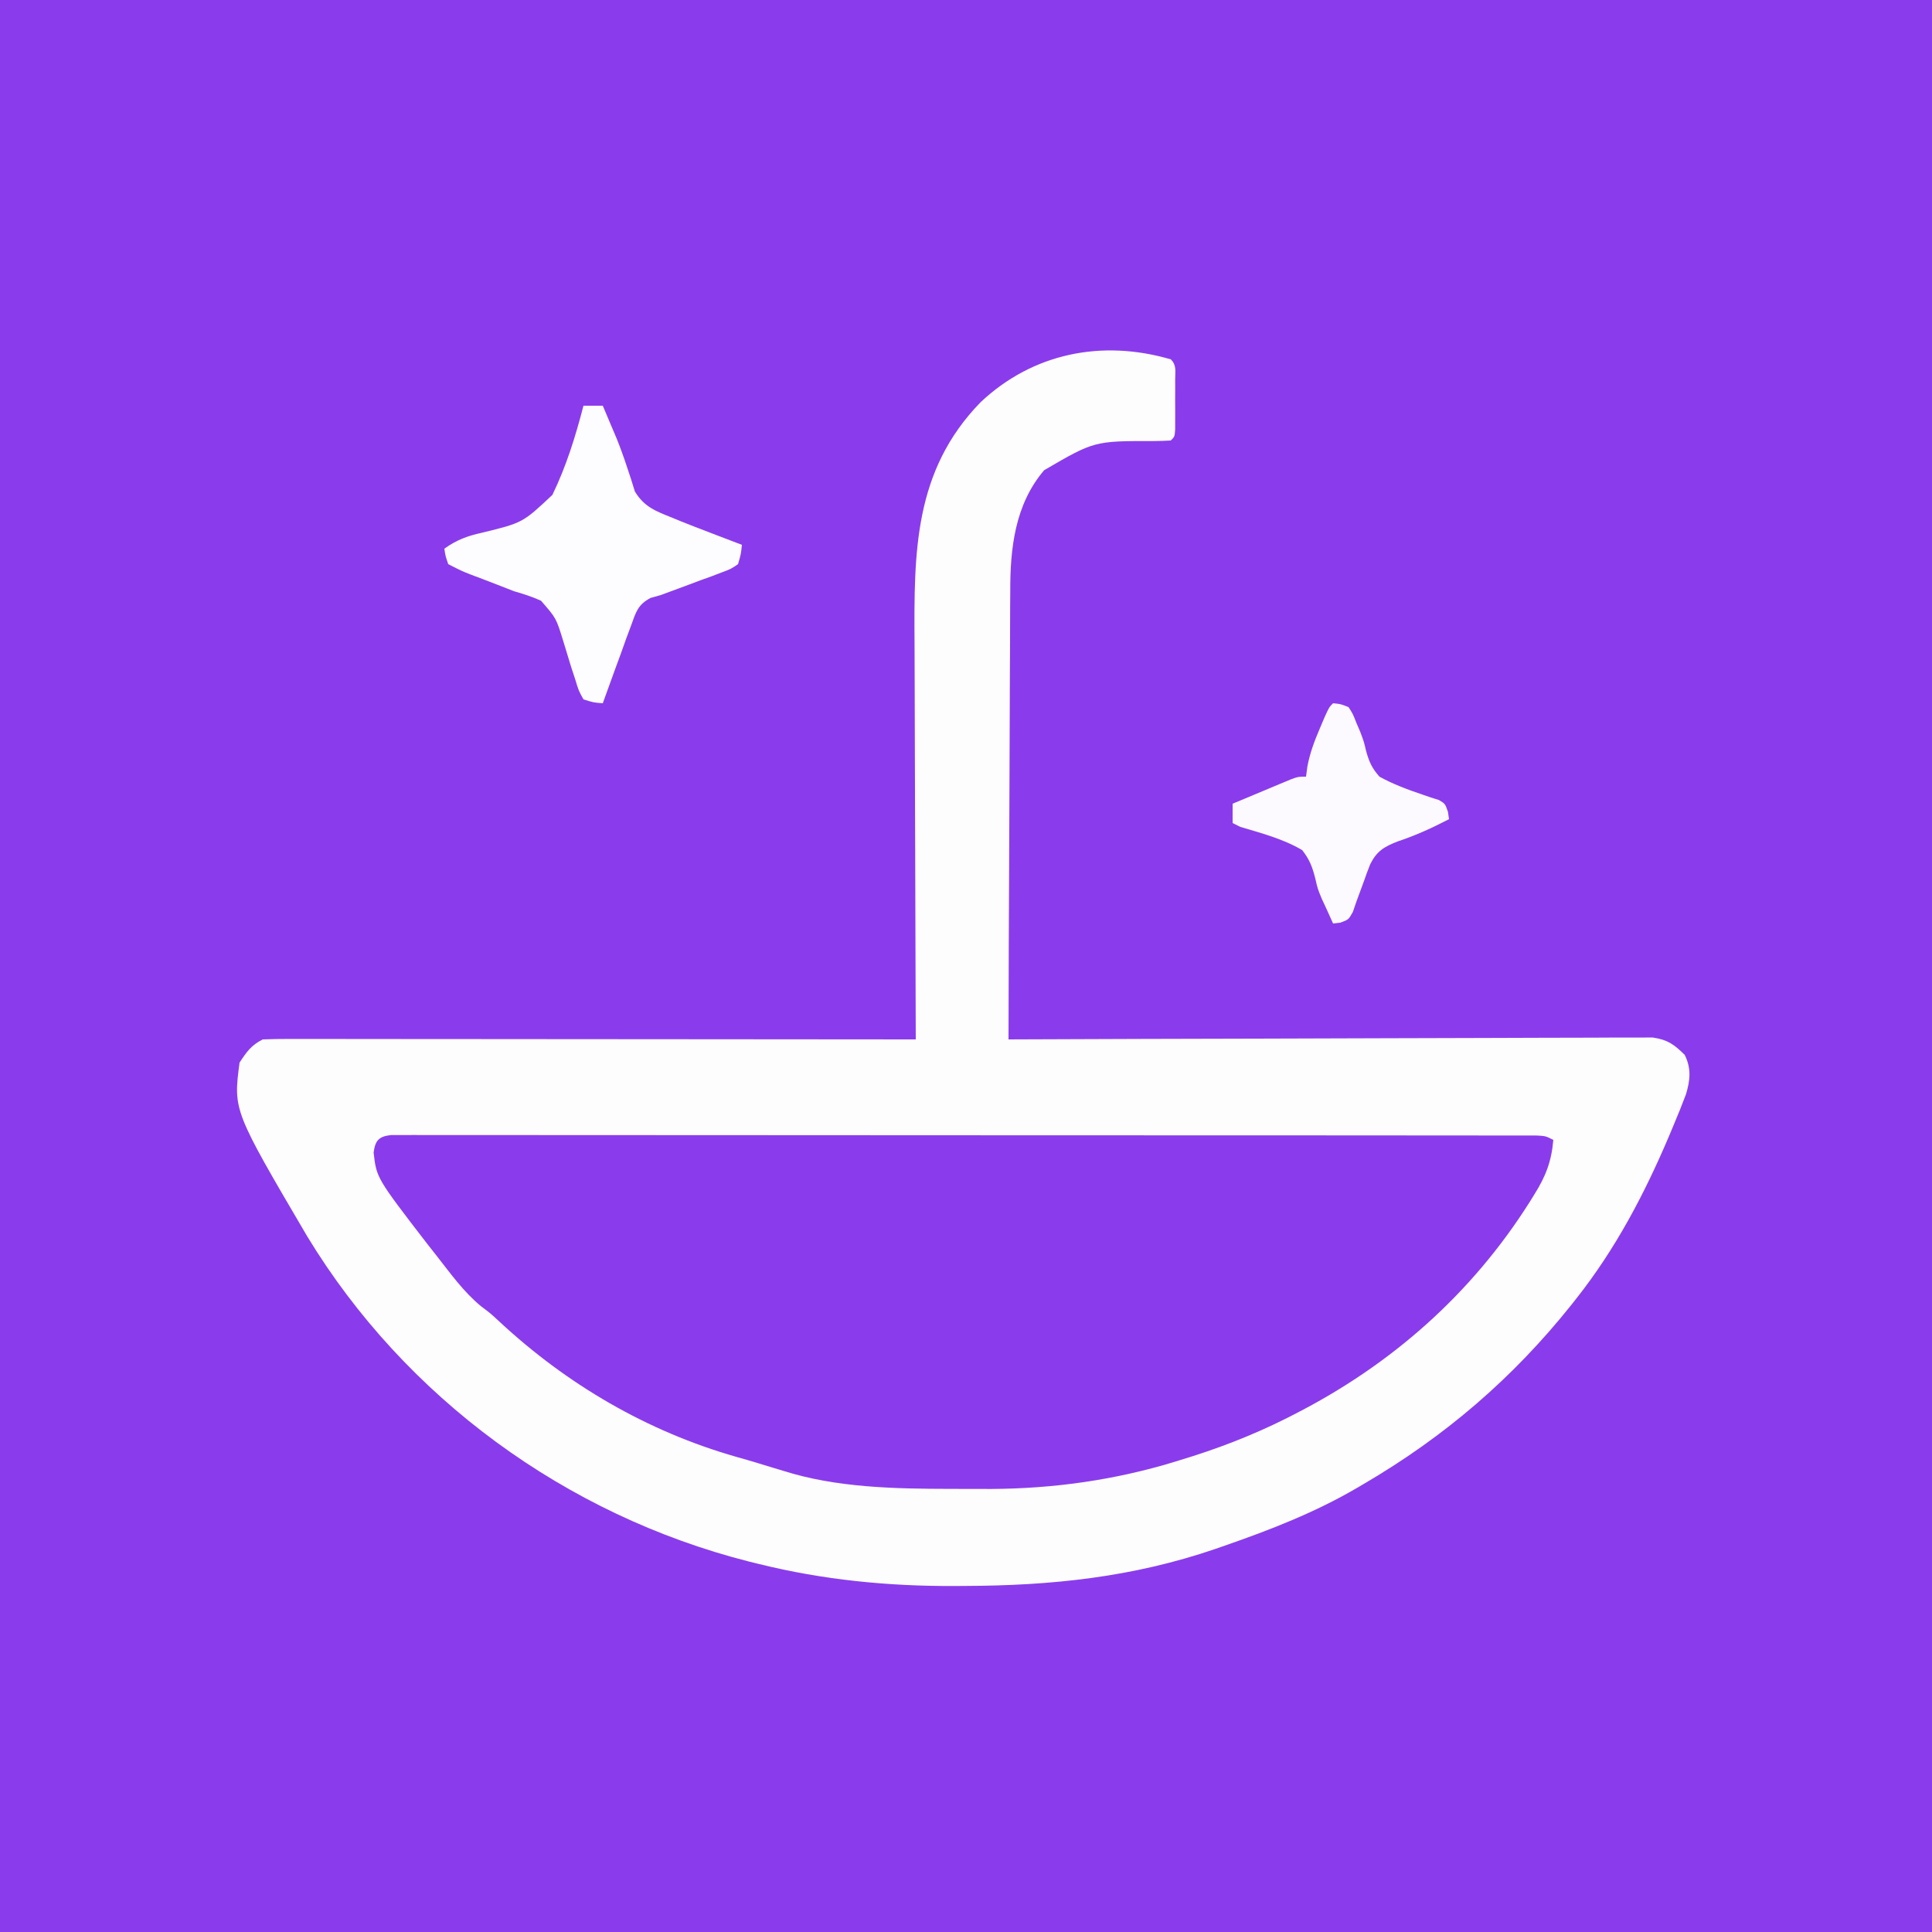
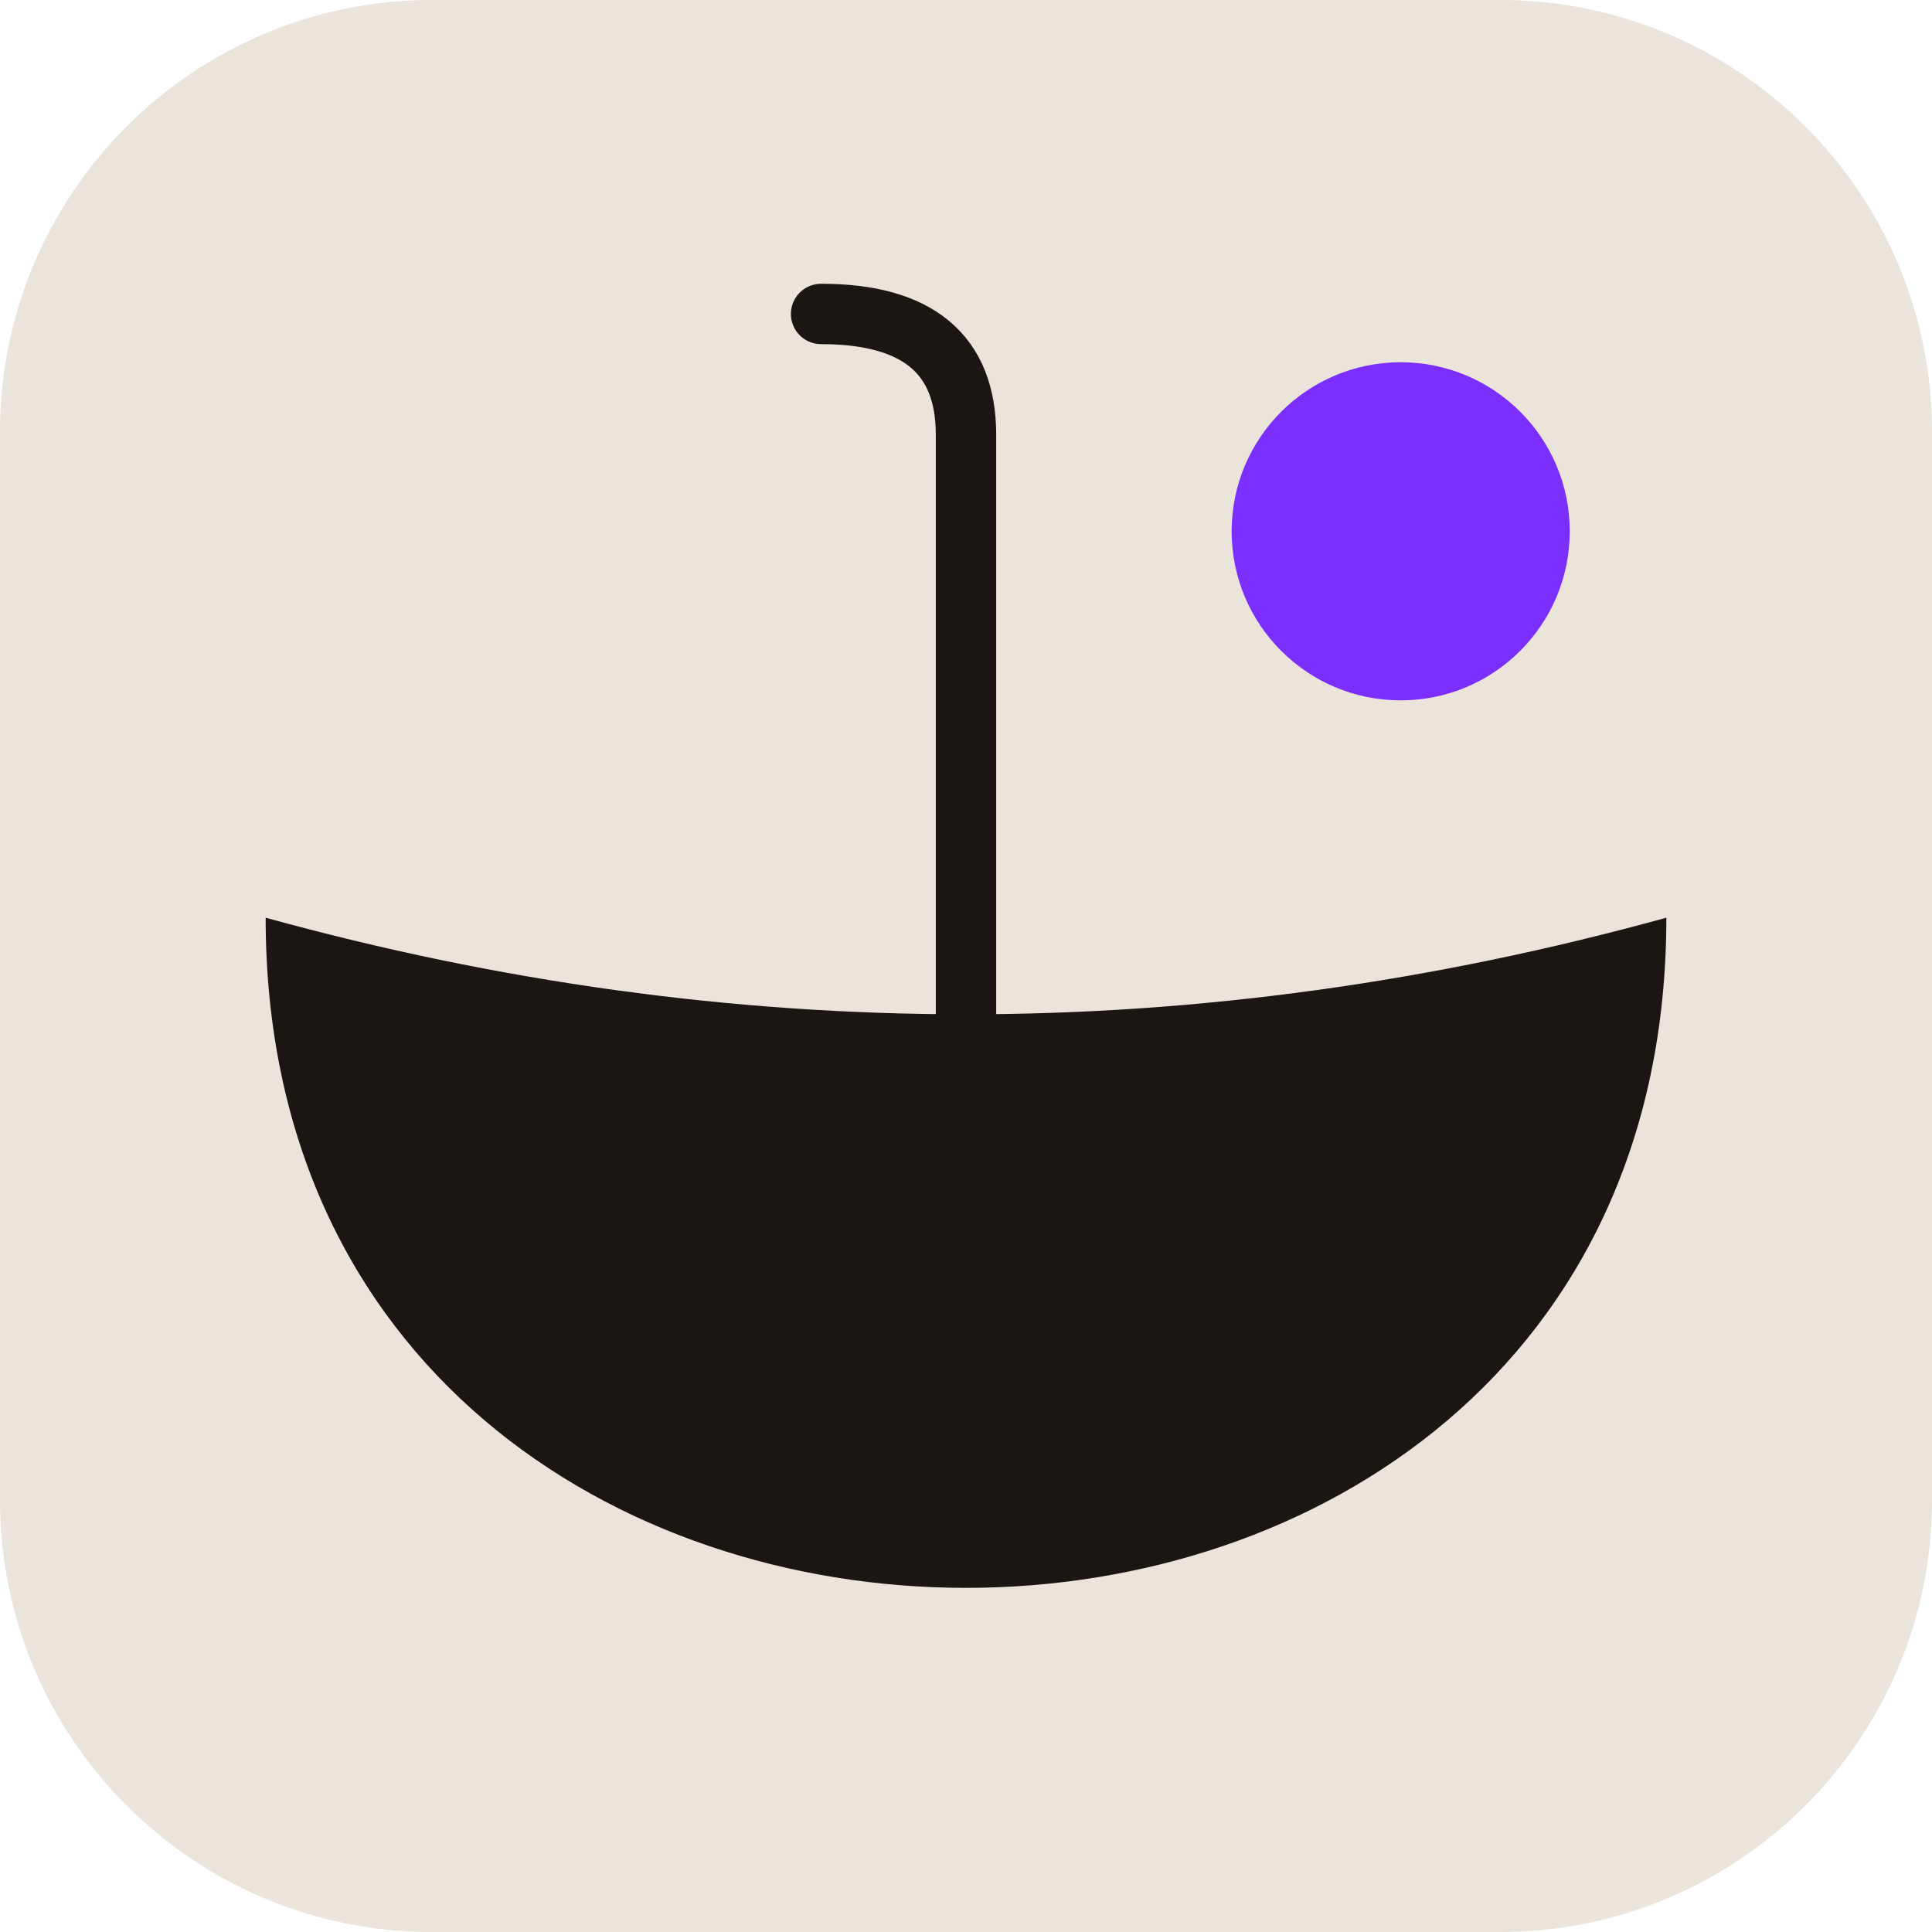
- <svg xmlns="http://www.w3.org/2000/svg" version="1.1" width="500" height="500">
-   <path d="M0 0 C165 0 330 0 500 0 C500 165 500 330 500 500 C335 500 170 500 0 500 C0 335 0 170 0 0 Z " fill="#8A3CEC" transform="translate(0,0)" />
-   <path d="M0 0 C1.556 1.556 1.13 3.06 1.133 5.219 C1.134 6.068 1.135 6.918 1.137 7.793 C1.133 8.686 1.129 9.58 1.125 10.5 C1.129 11.393 1.133 12.287 1.137 13.207 C1.135 14.481 1.135 14.481 1.133 15.781 C1.132 16.566 1.131 17.35 1.129 18.158 C1 20 1 20 0 21 C-1.444 21.097 -2.892 21.132 -4.34 21.141 C-19.809 21.125 -19.809 21.125 -32.777 28.688 C-40.359 37.586 -41.594 48.969 -41.546 60.204 C-41.561 62.094 -41.561 62.094 -41.577 64.022 C-41.605 67.437 -41.608 70.851 -41.608 74.266 C-41.611 77.849 -41.636 81.432 -41.659 85.016 C-41.7 91.783 -41.72 98.551 -41.733 105.319 C-41.749 113.031 -41.788 120.743 -41.828 128.456 C-41.91 144.304 -41.964 160.152 -42 176 C-41.128 175.996 -40.257 175.993 -39.359 175.989 C-18.16 175.901 3.038 175.834 24.237 175.793 C34.488 175.772 44.74 175.744 54.991 175.698 C63.925 175.658 72.86 175.633 81.794 175.624 C86.525 175.618 91.257 175.606 95.988 175.577 C100.441 175.55 104.893 175.542 109.346 175.548 C110.981 175.546 112.616 175.539 114.25 175.523 C116.482 175.503 118.713 175.508 120.945 175.519 C122.818 175.513 122.818 175.513 124.73 175.508 C128.601 176.09 130.242 177.277 133 180 C134.731 183.462 134.436 186.574 133.313 190.244 C132.312 192.921 131.237 195.554 130.125 198.188 C129.721 199.155 129.317 200.122 128.9 201.119 C122.519 216.11 115.109 230.187 105 243 C104.576 243.538 104.153 244.076 103.716 244.63 C88.561 263.632 70.947 278.75 50 291 C49.396 291.357 48.792 291.714 48.17 292.082 C37.324 298.418 25.845 302.886 14 307 C12.768 307.43 12.768 307.43 11.511 307.868 C-9.869 315.172 -30.785 317.366 -53.25 317.438 C-54.63 317.447 -54.63 317.447 -56.039 317.456 C-73.123 317.53 -90.009 315.872 -106.625 311.75 C-107.48 311.541 -108.335 311.332 -109.216 311.116 C-156.563 299.062 -198.121 268.748 -223.484 226.98 C-242.635 194.377 -242.635 194.377 -241 182 C-239.204 179.247 -237.947 177.474 -235 176 C-232.783 175.905 -230.563 175.878 -228.344 175.88 C-227.306 175.878 -227.306 175.878 -226.247 175.877 C-223.918 175.876 -221.589 175.881 -219.259 175.886 C-217.594 175.887 -215.929 175.887 -214.263 175.886 C-209.733 175.886 -205.202 175.892 -200.671 175.899 C-195.94 175.905 -191.209 175.905 -186.477 175.907 C-177.514 175.91 -168.55 175.918 -159.586 175.928 C-149.383 175.939 -139.18 175.945 -128.977 175.95 C-107.985 175.96 -86.992 175.978 -66 176 C-66.003 175.354 -66.006 174.708 -66.008 174.043 C-66.075 158.265 -66.124 142.488 -66.155 126.71 C-66.171 119.08 -66.192 111.449 -66.226 103.819 C-66.256 97.162 -66.276 90.505 -66.282 83.848 C-66.286 80.329 -66.295 76.81 -66.317 73.291 C-66.457 50.004 -66.514 28.88 -49.246 11.117 C-35.764 -1.591 -17.861 -5.229 0 0 Z " fill="#FEFDFE" transform="translate(303,93)" />
-   <path d="M0 0 C1.369 0 1.369 0 2.765 0.001 C3.816 -0.004 4.868 -0.009 5.951 -0.013 C7.697 -0.006 7.697 -0.006 9.478 0.002 C10.708 -0 11.937 -0.003 13.204 -0.005 C16.627 -0.01 20.051 -0.005 23.474 0.003 C27.162 0.009 30.85 0.004 34.538 0.001 C41.766 -0.004 48.995 0.001 56.224 0.011 C64.635 0.021 73.046 0.021 81.457 0.021 C96.46 0.02 111.463 0.029 126.466 0.044 C141.038 0.058 155.61 0.065 170.182 0.064 C171.079 0.064 171.977 0.064 172.901 0.064 C173.797 0.064 174.693 0.064 175.616 0.064 C192.185 0.063 208.755 0.069 225.324 0.078 C231.192 0.081 237.061 0.082 242.93 0.083 C250.077 0.083 257.225 0.088 264.373 0.097 C268.023 0.102 271.673 0.105 275.322 0.103 C279.272 0.102 283.221 0.109 287.17 0.116 C288.334 0.114 289.498 0.113 290.697 0.111 C291.748 0.114 292.799 0.118 293.883 0.121 C295.251 0.122 295.251 0.122 296.648 0.123 C298.824 0.25 298.824 0.25 300.824 1.25 C300.361 6.738 298.893 10.628 295.949 15.312 C295.549 15.959 295.149 16.606 294.737 17.273 C279.656 41.149 258.906 59.439 233.824 72.25 C233.191 72.573 232.558 72.896 231.906 73.23 C222.824 77.801 213.575 81.322 203.824 84.25 C202.633 84.609 201.442 84.969 200.215 85.339 C184.424 89.829 168.74 91.749 152.344 91.586 C149.824 91.562 147.305 91.565 144.785 91.572 C130.384 91.548 115.28 91.274 101.449 86.875 C100.711 86.654 99.973 86.433 99.213 86.206 C97.75 85.767 96.289 85.321 94.83 84.867 C93.019 84.309 91.195 83.793 89.371 83.281 C66.318 76.694 45.595 64.565 28.078 48.293 C25.832 46.203 25.832 46.203 23.304 44.3 C18.794 40.572 15.421 35.837 11.824 31.25 C10.668 29.782 10.668 29.782 9.488 28.285 C-3.739 11.108 -3.739 11.108 -4.485 4.527 C-4.061 1.404 -3.161 0.363 0 0 Z " fill="#8A3CEC" transform="translate(101.1761,293.7505)" />
-   <path d="M0 0 C1.65 0 3.3 0 5 0 C5.732 1.728 6.46 3.458 7.188 5.188 C7.649 6.274 8.11 7.361 8.586 8.48 C9.521 10.808 10.383 13.167 11.164 15.551 C11.733 17.258 11.733 17.258 12.312 19 C12.802 20.578 12.802 20.578 13.301 22.188 C15.736 26.219 18.728 27.287 23 29 C23.771 29.318 24.543 29.636 25.337 29.963 C27.715 30.92 30.104 31.841 32.5 32.75 C33.322 33.066 34.145 33.382 34.992 33.707 C36.993 34.475 38.997 35.238 41 36 C40.769 38.365 40.769 38.365 40 41 C38.13 42.27 38.13 42.27 35.703 43.168 C34.827 43.504 33.95 43.84 33.047 44.186 C32.124 44.516 31.201 44.847 30.25 45.188 C28.889 45.701 28.889 45.701 27.5 46.225 C25.799 46.865 24.095 47.497 22.388 48.118 C21.6 48.409 20.812 48.7 20 49 C19.131 49.245 18.261 49.49 17.365 49.743 C14.04 51.51 13.598 53.385 12.324 56.883 C11.672 58.633 11.672 58.633 11.006 60.418 C10.571 61.641 10.136 62.865 9.688 64.125 C9.006 65.972 9.006 65.972 8.311 67.855 C7.19 70.898 6.088 73.946 5 77 C2.634 76.825 2.634 76.825 0 76 C-1.251 73.747 -1.251 73.747 -2.141 70.793 C-2.665 69.201 -2.665 69.201 -3.199 67.576 C-3.895 65.332 -4.58 63.085 -5.254 60.834 C-7.062 54.964 -7.062 54.964 -10.986 50.469 C-13.298 49.428 -15.562 48.691 -18 48 C-19.526 47.42 -21.047 46.827 -22.562 46.219 C-24.807 45.347 -27.051 44.481 -29.309 43.645 C-31.5 42.781 -31.5 42.781 -35 41 C-35.719 38.889 -35.719 38.889 -36 37 C-32.848 34.733 -30.007 33.69 -26.27 32.871 C-15.725 30.298 -15.725 30.298 -8.046 23.083 C-4.462 15.706 -2.051 7.926 0 0 Z " fill="#FDFCFE" transform="translate(151,105)" />
-   <path d="M0 0 C1.938 0.188 1.938 0.188 4 1 C5.125 2.75 5.125 2.75 6 5 C6.347 5.812 6.694 6.624 7.051 7.461 C8 10 8 10 8.543 12.352 C9.35 15.198 10.027 16.752 12 19 C15.523 20.949 19.262 22.33 23.069 23.618 C24.185 24.002 24.185 24.002 25.324 24.395 C26.006 24.61 26.687 24.825 27.389 25.046 C29 26 29 26 29.73 28.1 C29.864 29.041 29.864 29.041 30 30 C25.614 32.274 21.438 34.192 16.75 35.75 C13.195 37.152 11.376 38.192 9.625 41.625 C9.043 43.068 8.505 44.528 8 46 C7.345 47.817 6.678 49.629 6 51.438 C5.567 52.704 5.567 52.704 5.125 53.996 C4 56 4 56 1.875 56.785 C0.947 56.892 0.947 56.892 0 57 C-0.586 55.71 -1.169 54.418 -1.75 53.125 C-2.132 52.306 -2.513 51.488 -2.906 50.645 C-4 48 -4 48 -4.594 45.387 C-5.369 42.348 -6.053 40.487 -8 38 C-12.932 35.096 -18.55 33.623 -24 32 C-24.66 31.67 -25.32 31.34 -26 31 C-26 29.35 -26 27.7 -26 26 C-23.21 24.829 -20.418 23.663 -17.625 22.5 C-16.831 22.166 -16.037 21.832 -15.219 21.488 C-14.458 21.172 -13.698 20.857 -12.914 20.531 C-12.212 20.238 -11.511 19.945 -10.788 19.643 C-9 19 -9 19 -7 19 C-6.83 17.71 -6.83 17.71 -6.656 16.395 C-5.979 12.891 -4.903 9.963 -3.5 6.688 C-3.057 5.639 -2.613 4.591 -2.156 3.512 C-1 1 -1 1 0 0 Z " fill="#FCFAFE" transform="translate(345,182)" />
+ <svg xmlns="http://www.w3.org/2000/svg" viewBox="0 0 1024 1024" width="1024" height="1024">
+   <defs>
+     <clipPath id="squircle">
+       <rect width="1024" height="1024" rx="229" ry="229" />
+     </clipPath>
+   </defs>
+   <g clip-path="url(#squircle)">
+     <rect width="1024" height="1024" fill="#EAE4DA" />
+     <path d="M140.8,486.4 Q512,588.8 883.2,486.4 C883.2,960 140.8,960 140.8,486.4 Z" fill="#1C1612" />
+     <line x1="512" y1="550.4" x2="512" y2="230.4" stroke="#1C1612" stroke-width="32" stroke-linecap="round" />
+     <path d="M512,230.4 Q512,166.4 435.2,166.4" stroke="#1C1612" stroke-width="32" fill="none" stroke-linecap="round" />
+     <circle cx="742.4" cy="281.6" r="89.6" fill="#7B2FFF" />
+   </g>
</svg>
